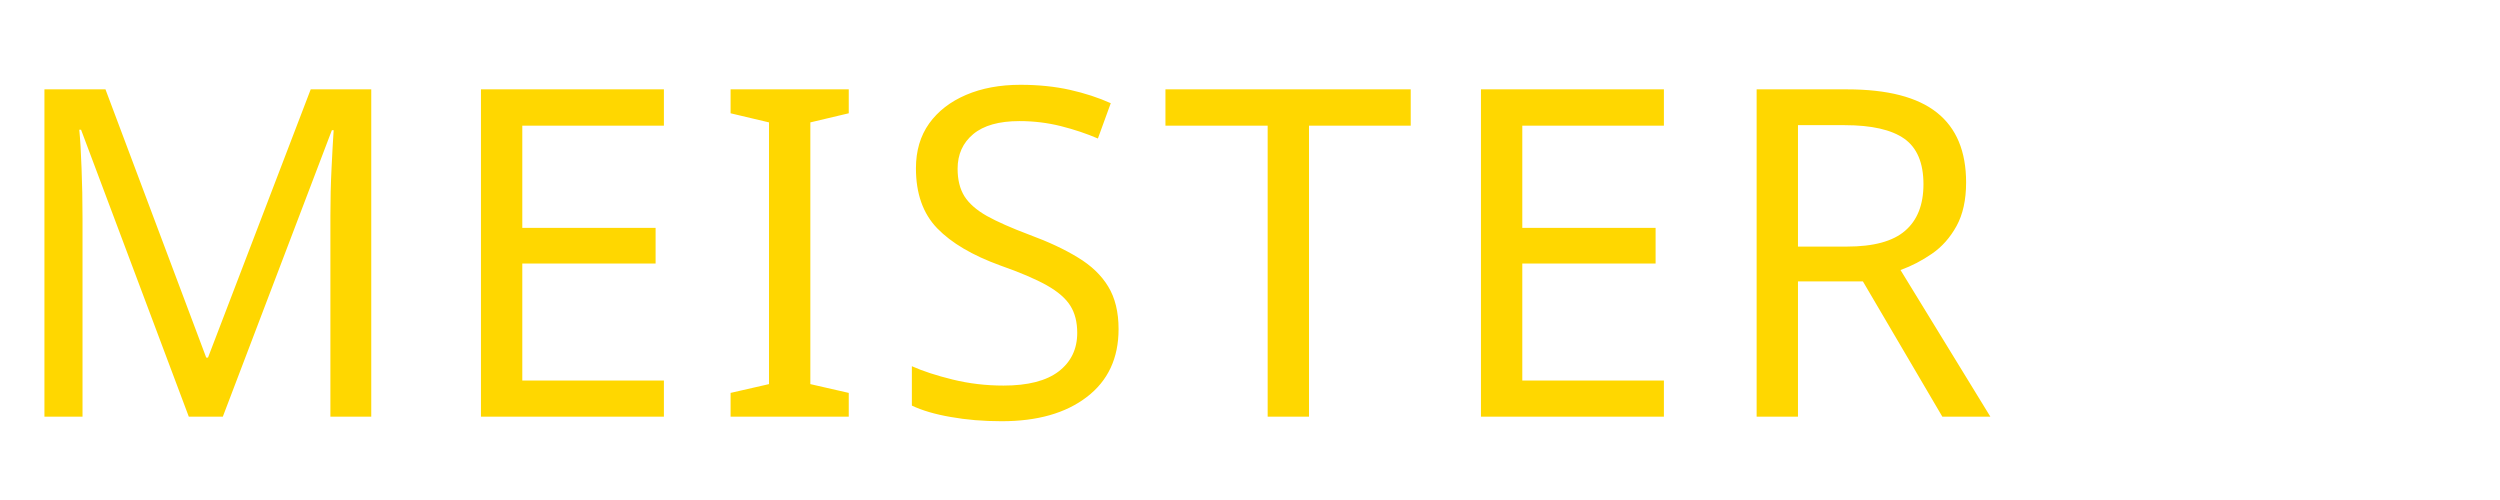
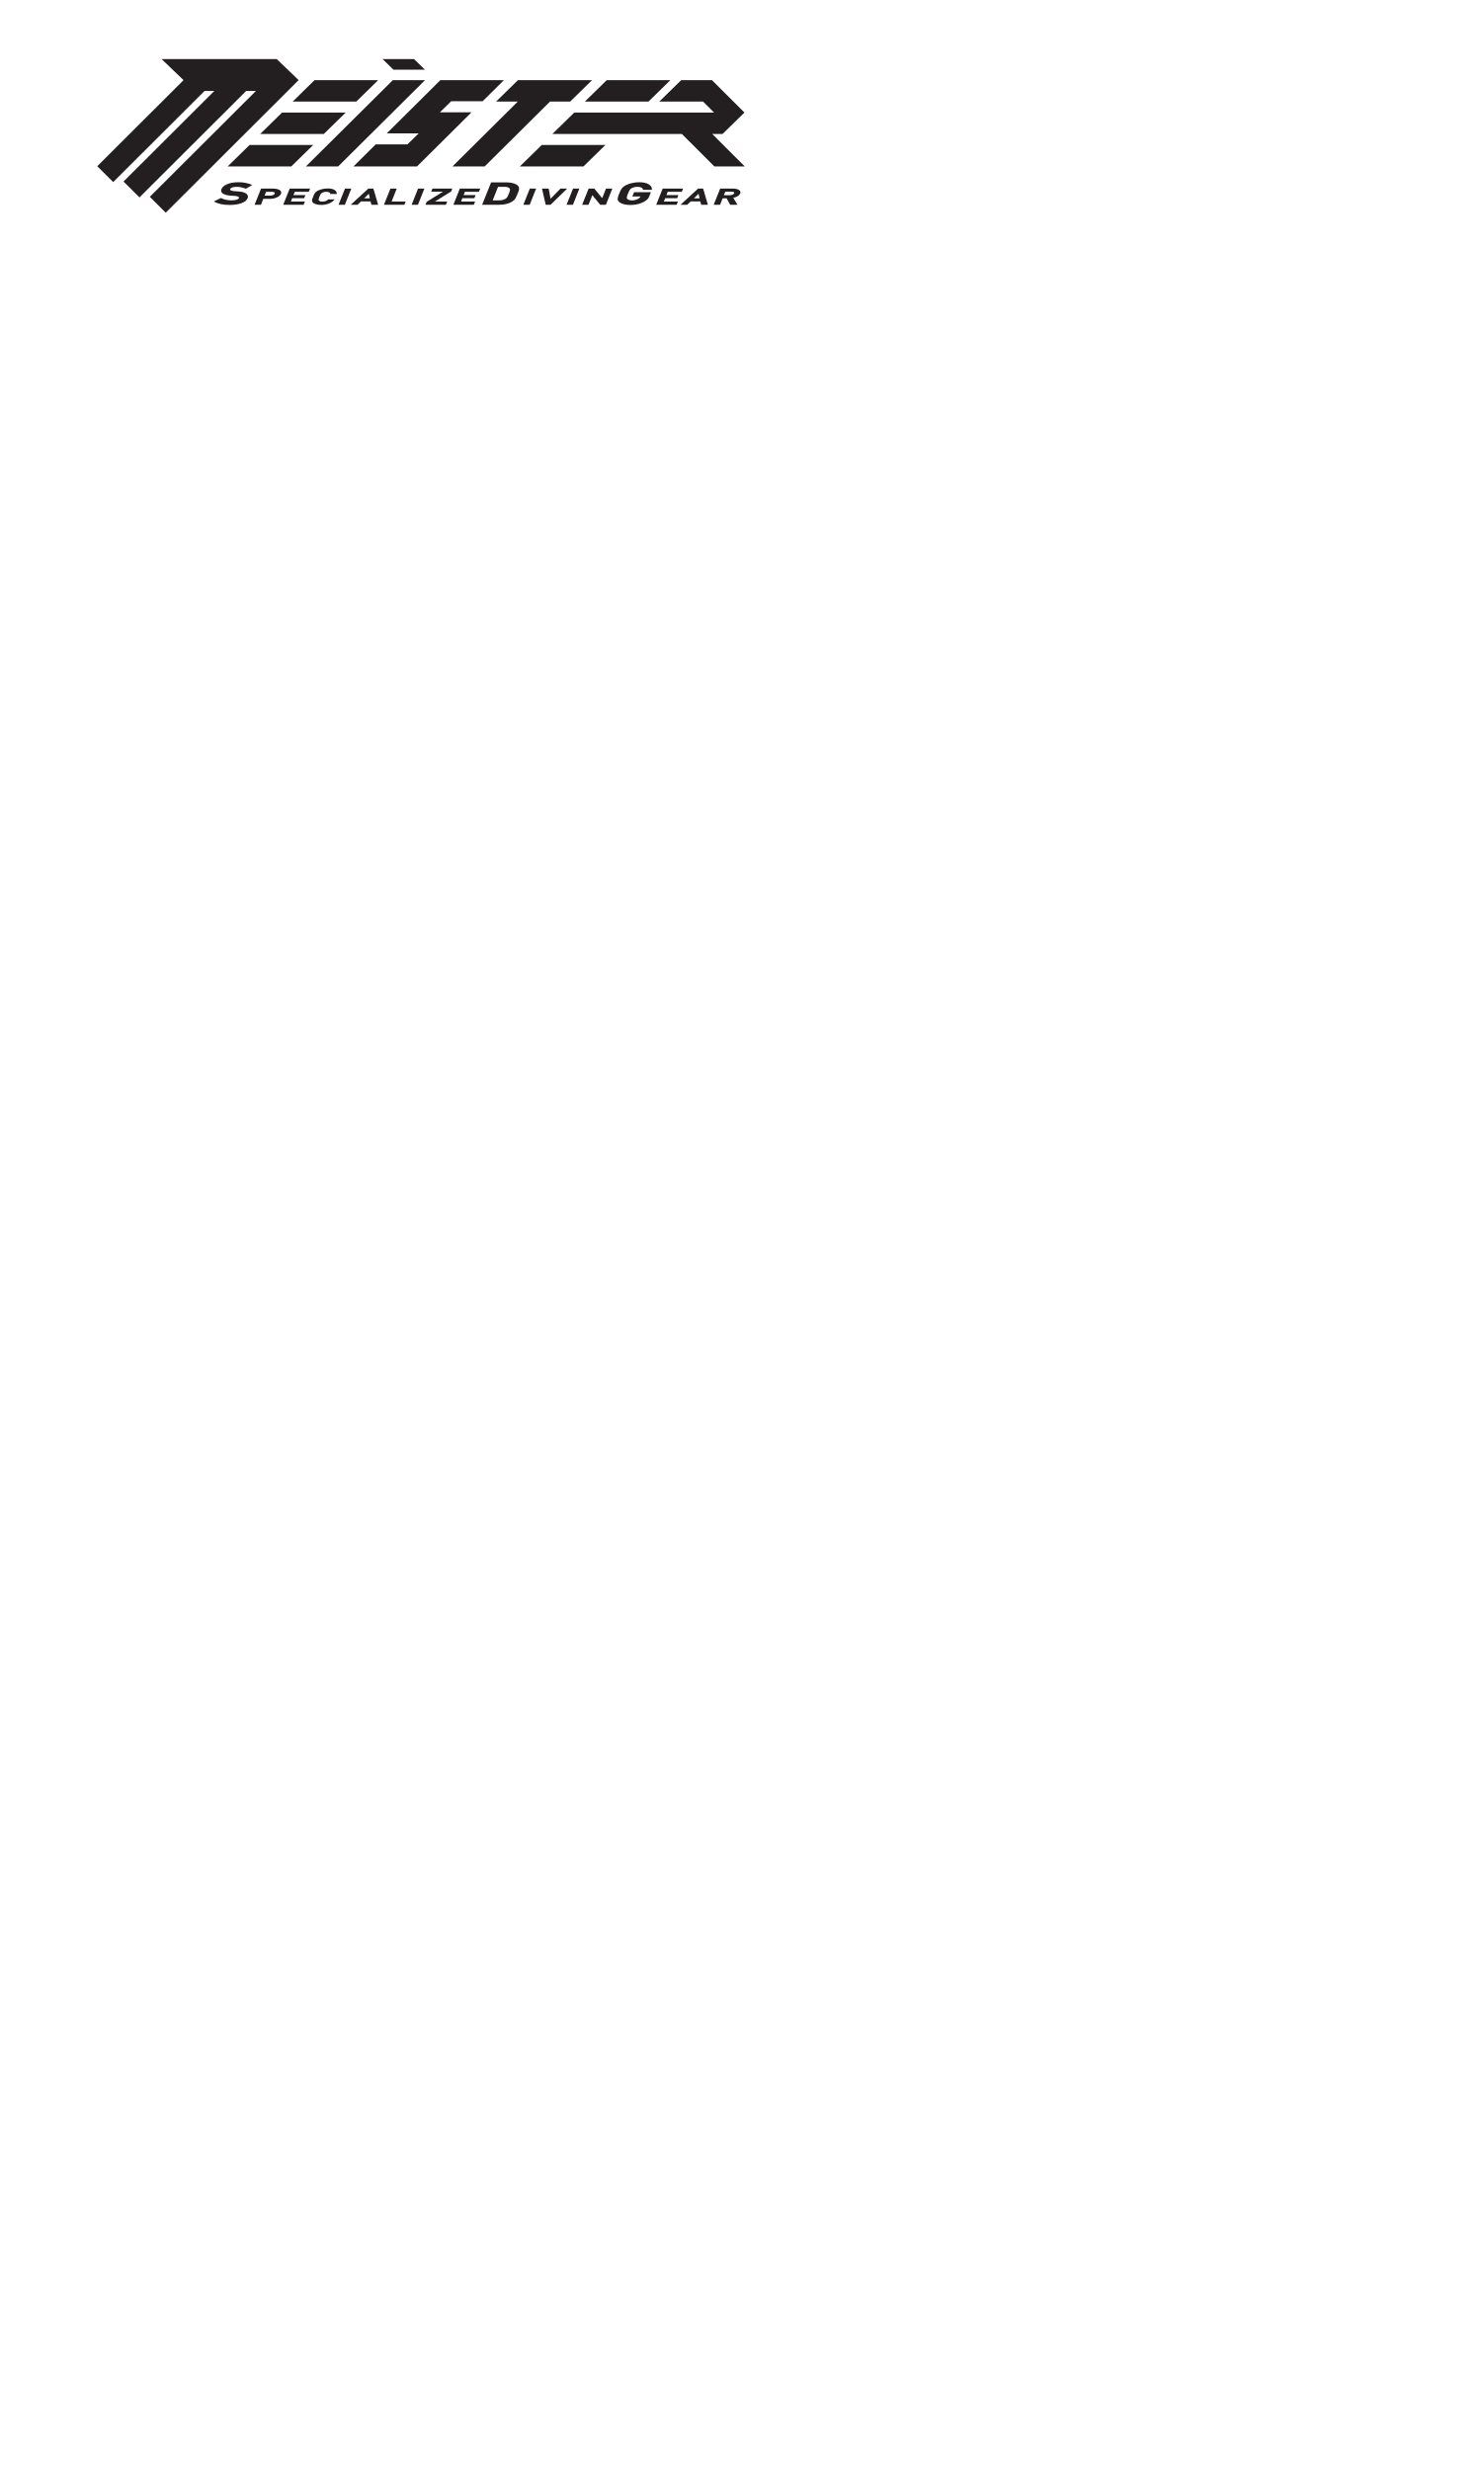
- <svg xmlns="http://www.w3.org/2000/svg" viewBox="0 0 240 48" fill="none">
-   <text x="0" y="40" font-family="Anton, 'Heading Pro Wide Trial ExtraBold', Impact, sans-serif" font-size="44" font-weight="400" letter-spacing="2" fill="#FFD700">MEISTER</text>
+ <svg xmlns="http://www.w3.org/2000/svg" xmlns:ns1="http://www.craftedge.com/namespaces/surecutsalot" version="1.1" ns1:dpi="72" x="0px" y="0px" width="1701px" height="2833px" viewBox="0 0 1700.78 2833.2" xml:space="preserve">
+   <g id="&lt;group&gt;">
+     <path style="fill-rule:evenodd;fill:#231F20;stroke:none;" d="M 281.896 216.484 C 277.928 214.968 274.668 214.306 270.984 214.306 C 267.229 214.306 264.465 215.267 263.827 216.927 C 262.693 219.586 272.614 219.364 275.661 219.807 C 282.817 220.879 285.227 224.015 283.88 227.302 C 281.967 232.326 273.535 235.093 263.189 235.093 C 256.104 235.093 250.293 234.023 245.121 231.07 L 253.27 227.119 C 256.883 228.927 260.922 229.814 265.315 229.814 C 270.7 229.814 273.322 228.595 273.818 227.302 C 274.952 224.498 267.795 224.68 263.969 224.385 C 256.6 223.685 252.136 221.322 253.836 216.853 C 255.75 212.238 263.189 209.025 273.393 209.025 C 279.416 209.025 284.163 210.095 289.194 212.128 L 281.896 216.484 z" />
+     <path style="fill-rule:evenodd;fill:#231F20;stroke:none;" d="M 317.588 226.378 C 315.329 227.529 312.096 228.115 308.452 228.115 L 301.83 228.115 L 299.109 234.91 L 291.821 234.91 L 299.263 216.295 L 312.353 216.295 C 319.334 216.295 323.645 218.567 322.156 222.286 C 321.592 223.758 320.052 225.12 317.588 226.378 zM 311.172 219.986 L 305.064 219.986 L 303.319 224.427 L 309.632 224.427 C 312.096 224.427 314.303 223.569 314.867 222.207 C 315.484 220.707 314.046 219.986 311.172 219.986 z" />
+     <path style="fill-rule:evenodd;fill:#231F20;stroke:none;" d="M 354.034 219.986 L 337.916 219.986 L 336.428 223.757 L 350.184 223.757 L 348.746 227.314 L 334.991 227.314 L 333.451 231.218 L 349.567 231.218 L 348.131 234.91 L 324.674 234.91 L 332.116 216.295 L 355.522 216.295 L 354.034 219.986 z" />
+     <path style="fill-rule:evenodd;fill:#231F20;stroke:none;" d="M 378.674 222.5 C 378.674 220.896 376.775 219.986 374.156 219.986 C 372.154 219.986 370.563 220.467 369.537 221.029 C 368.202 221.725 367.74 222.045 366.252 225.63 C 365.584 227.42 365.277 228.385 365.277 229 C 365.277 229.614 365.482 229.855 365.892 230.203 C 366.509 230.738 367.689 231.245 369.691 231.245 C 372.309 231.245 374.824 230.39 376.21 228.705 L 383.704 228.705 C 380.829 232.53 374.978 235.07 368.202 235.07 C 363.428 235.07 359.015 233.68 357.936 231.245 C 357.269 229.642 358.296 227.367 359.015 225.63 C 359.682 223.89 360.503 221.537 362.402 219.986 C 365.379 217.578 370.973 216.161 375.696 216.161 C 382.523 216.161 386.321 218.702 386.168 222.5 L 378.674 222.5 z" />
+     <path style="fill-rule:evenodd;fill:#231F20;stroke:none;" d="M 395.409 234.91 L 388.12 234.91 L 395.563 216.295 L 402.8 216.295 L 395.409 234.91 z" />
+     <path style="fill-rule:evenodd;fill:#231F20;stroke:none;" d="M 425.848 234.91 L 424.873 231.031 L 413.889 231.031 L 409.782 234.91 L 402.083 234.91 L 422.358 216.295 L 428.107 216.295 L 433.599 234.91 L 425.848 234.91 zM 422.872 222.286 L 417.534 227.474 L 424.053 227.474 L 422.872 222.286 z" />
+     <path style="fill-rule:evenodd;fill:#231F20;stroke:none;" d="M 463.679 234.91 L 440.222 234.91 L 447.665 216.295 L 454.902 216.295 L 448.999 231.219 L 465.117 231.219 L 463.679 234.91 z" />
+     <path style="fill-rule:evenodd;fill:#231F20;stroke:none;" d="M 479.235 234.91 L 471.946 234.91 L 479.389 216.295 L 486.626 216.295 L 479.235 234.91 z" />
+     <path style="fill-rule:evenodd;fill:#231F20;stroke:none;" d="M 517.375 219.584 L 498.641 231.219 L 512.756 231.219 L 511.268 234.91 L 487.859 234.91 L 489.194 231.486 L 507.931 219.853 L 494.431 219.853 L 495.868 216.295 L 518.658 216.295 L 517.375 219.584 z" />
+     <path style="fill-rule:evenodd;fill:#231F20;stroke:none;" d="M 549.201 219.986 L 533.083 219.986 L 531.596 223.757 L 545.351 223.757 L 543.914 227.314 L 530.157 227.314 L 528.618 231.218 L 544.735 231.218 L 543.299 234.91 L 519.841 234.91 L 527.284 216.295 L 550.69 216.295 L 549.201 219.986 z" />
+     <path style="fill-rule:evenodd;fill:#231F20;stroke:none;" d="M 594.923 214.489 C 596.128 217.739 593.223 222.541 592.372 224.829 C 591.522 226.601 590.956 228.115 589.325 229.593 C 585.358 233.285 578.697 234.91 572.107 234.91 L 552.834 234.91 L 563.109 209.21 L 580.61 209.21 C 587.412 209.21 593.436 211.131 594.923 214.489 zM 584.011 215.818 C 583.161 215.045 581.319 214.306 578.555 214.306 L 571.115 214.306 L 564.95 229.814 L 572.603 229.814 C 575.366 229.814 577.564 229.15 579.051 228.375 C 580.398 227.599 581.035 227.265 582.239 225.051 C 582.594 224.311 583.019 223.314 583.516 222.097 C 584.437 219.623 584.861 218.257 584.861 217.48 C 584.861 216.631 584.578 216.299 584.011 215.818 z" />
+     <path style="fill-rule:evenodd;fill:#231F20;stroke:none;" d="M 607.389 234.91 L 600.1 234.91 L 607.542 216.295 L 614.781 216.295 L 607.389 234.91 z" />
+     <path style="fill-rule:evenodd;fill:#231F20;stroke:none;" d="M 631.309 234.91 L 625.766 234.91 L 621.506 216.295 L 629.205 216.295 L 631.309 227.957 L 642.704 216.295 L 650.405 216.295 L 631.309 234.91 z" />
+     <path style="fill-rule:evenodd;fill:#231F20;stroke:none;" d="M 656.976 234.91 L 649.688 234.91 L 657.13 216.295 L 664.368 216.295 L 656.976 234.91 z" />
+     <path style="fill-rule:evenodd;fill:#231F20;stroke:none;" d="M 694.807 234.91 L 688.339 234.91 L 679.253 223.889 L 674.84 234.91 L 667.551 234.91 L 674.994 216.295 L 681.461 216.295 L 690.547 227.314 L 694.909 216.295 L 702.198 216.295 L 694.807 234.91 z" />
+     <path style="fill-rule:evenodd;fill:#231F20;stroke:none;" d="M 737.251 217.776 C 737.463 215.449 734.629 214.306 731.015 214.306 C 728.252 214.306 726.056 214.968 724.638 215.746 C 722.796 216.705 722.158 217.148 720.104 222.097 C 719.183 224.57 718.757 225.9 718.757 226.75 C 718.757 227.599 719.041 227.931 719.606 228.411 C 720.458 229.15 722.088 229.851 724.851 229.851 C 729.315 229.851 733.283 227.82 734.417 225.53 L 734.488 225.382 L 725.134 225.382 L 727.118 220.472 L 746.462 220.472 L 744.337 225.752 C 743.486 227.968 741.29 229.888 738.385 231.511 C 734.347 233.73 728.962 235.13 722.796 235.13 C 716.207 235.13 710.112 233.211 708.625 229.851 C 707.703 227.634 709.121 224.498 710.112 222.097 C 711.033 219.697 712.167 216.447 714.789 214.306 C 718.899 210.982 726.621 209.025 733.141 209.025 C 742.636 209.025 747.951 212.607 747.597 217.776 L 737.251 217.776 z" />
+     <path style="fill-rule:evenodd;fill:#231F20;stroke:none;" d="M 781.851 219.986 L 765.734 219.986 L 764.245 223.757 L 778.001 223.757 L 776.564 227.314 L 762.807 227.314 L 761.267 231.218 L 777.385 231.218 L 775.948 234.91 L 752.491 234.91 L 759.932 216.295 L 783.338 216.295 L 781.851 219.986 z" />
+     <path style="fill-rule:evenodd;fill:#231F20;stroke:none;" d="M 804.079 234.91 L 803.102 231.031 L 792.119 231.031 L 788.013 234.91 L 780.313 234.91 L 800.589 216.295 L 806.337 216.295 L 811.829 234.91 L 804.079 234.91 zM 801.101 222.286 L 795.764 227.474 L 802.282 227.474 L 801.101 222.286 z" />
+     <path style="fill-rule:evenodd;fill:#231F20;stroke:none;" d="M 840.935 226.885 L 845.708 234.91 L 837.393 234.91 L 833.287 227.475 L 828.718 227.475 L 825.741 234.91 L 818.453 234.91 L 825.895 216.295 L 839.907 216.295 C 843.809 216.295 846.734 216.964 848.326 218.702 C 849.095 219.559 849.405 220.602 848.942 221.778 C 848.07 224.024 845.502 225.95 840.935 226.885 zM 841.807 220.628 C 841.345 220.067 840.113 219.853 838.47 219.853 L 831.747 219.853 L 830.104 223.917 L 836.572 223.917 C 839.189 223.917 841.345 223.168 841.91 221.778 C 842.116 221.297 842.063 220.922 841.807 220.628 z" />
+     <path style="fill-rule:evenodd;fill:#231F20;stroke:none;" d="M 408.517 116.509 L 335.518 116.509 L 360.632 91.922 L 433.631 91.922 L 408.517 116.509 z" />
+     <path style="fill-rule:evenodd;fill:#231F20;stroke:none;" d="M 451.088 79.919 L 487.178 79.919 L 474.762 67.763 L 438.671 67.763 L 451.088 79.919 z" />
+     <path style="fill-rule:evenodd;fill:#231F20;stroke:none;" d="M 387.693 190.904 L 350.73 190.904 L 450.41 91.922 L 487.373 91.922 L 387.693 190.904 z" />
+     <path style="fill-rule:evenodd;fill:#231F20;stroke:none;" d="M 678.933 91.922 L 655.458 91.922 L 618.495 91.922 L 593.963 91.922 L 568.85 116.509 L 593.736 116.509 L 518.816 190.904 L 555.779 190.904 L 630.699 116.509 L 653.819 116.509 L 678.933 91.922 z" />
+     <path style="fill-rule:evenodd;fill:#231F20;stroke:none;" d="M 371.241 153.699 L 298.242 153.699 L 323.356 129.113 L 396.355 129.113 L 371.241 153.699 z" />
+     <path style="fill-rule:evenodd;fill:#231F20;stroke:none;" d="M 333.966 190.889 L 260.967 190.889 L 286.081 166.303 L 359.08 166.303 L 333.966 190.889 z" />
+     <path style="fill-rule:evenodd;fill:#231F20;stroke:none;" d="M 743.666 116.509 L 670.669 116.509 L 695.782 91.922 L 768.78 91.922 L 743.666 116.509 z" />
+     <path style="fill-rule:evenodd;fill:#231F20;stroke:none;" d="M 853.741 129.103 L 816.476 91.923 L 811.44 91.936 L 811.43 91.923 L 781.172 91.923 L 756.057 116.51 L 806.266 116.51 L 818.899 129.113 L 658.507 129.113 L 633.393 153.699 L 781.957 153.699 L 819.209 190.899 L 854.084 190.889 L 816.808 153.699 L 828.59 153.699 L 853.741 129.103 z" />
+     <path style="fill-rule:evenodd;fill:#231F20;stroke:none;" d="M 669.116 190.889 L 596.118 190.889 L 621.231 166.303 L 694.229 166.303 L 669.116 190.889 z" />
+     <path style="fill-rule:evenodd;fill:#231F20;stroke:none;" d="M 430.75 165.608 L 467.173 165.608 L 480.092 152.96 L 443.487 152.96 L 504.956 91.922 L 577.83 91.922 L 553.446 116.136 L 517.355 116.136 L 504.435 128.784 L 540.708 128.784 L 478.149 190.904 L 405.275 190.904 L 430.75 165.608 z" />
+     <path style="fill-rule:evenodd;fill:#231F20;stroke:none;" d="M 342.362 91.886 L 317.248 67.75 L 185.186 67.75 L 210.299 91.886 L 210.397 91.886 L 111.406 190.65 L 129.668 208.859 L 234.411 104.358 L 245.625 104.358 L 141.533 208.212 L 159.794 226.422 L 282.139 104.358 L 293.354 104.358 L 171.659 225.773 L 189.921 243.982 L 342.337 91.917 L 342.362 91.886 z" />
+   </g>
</svg>
